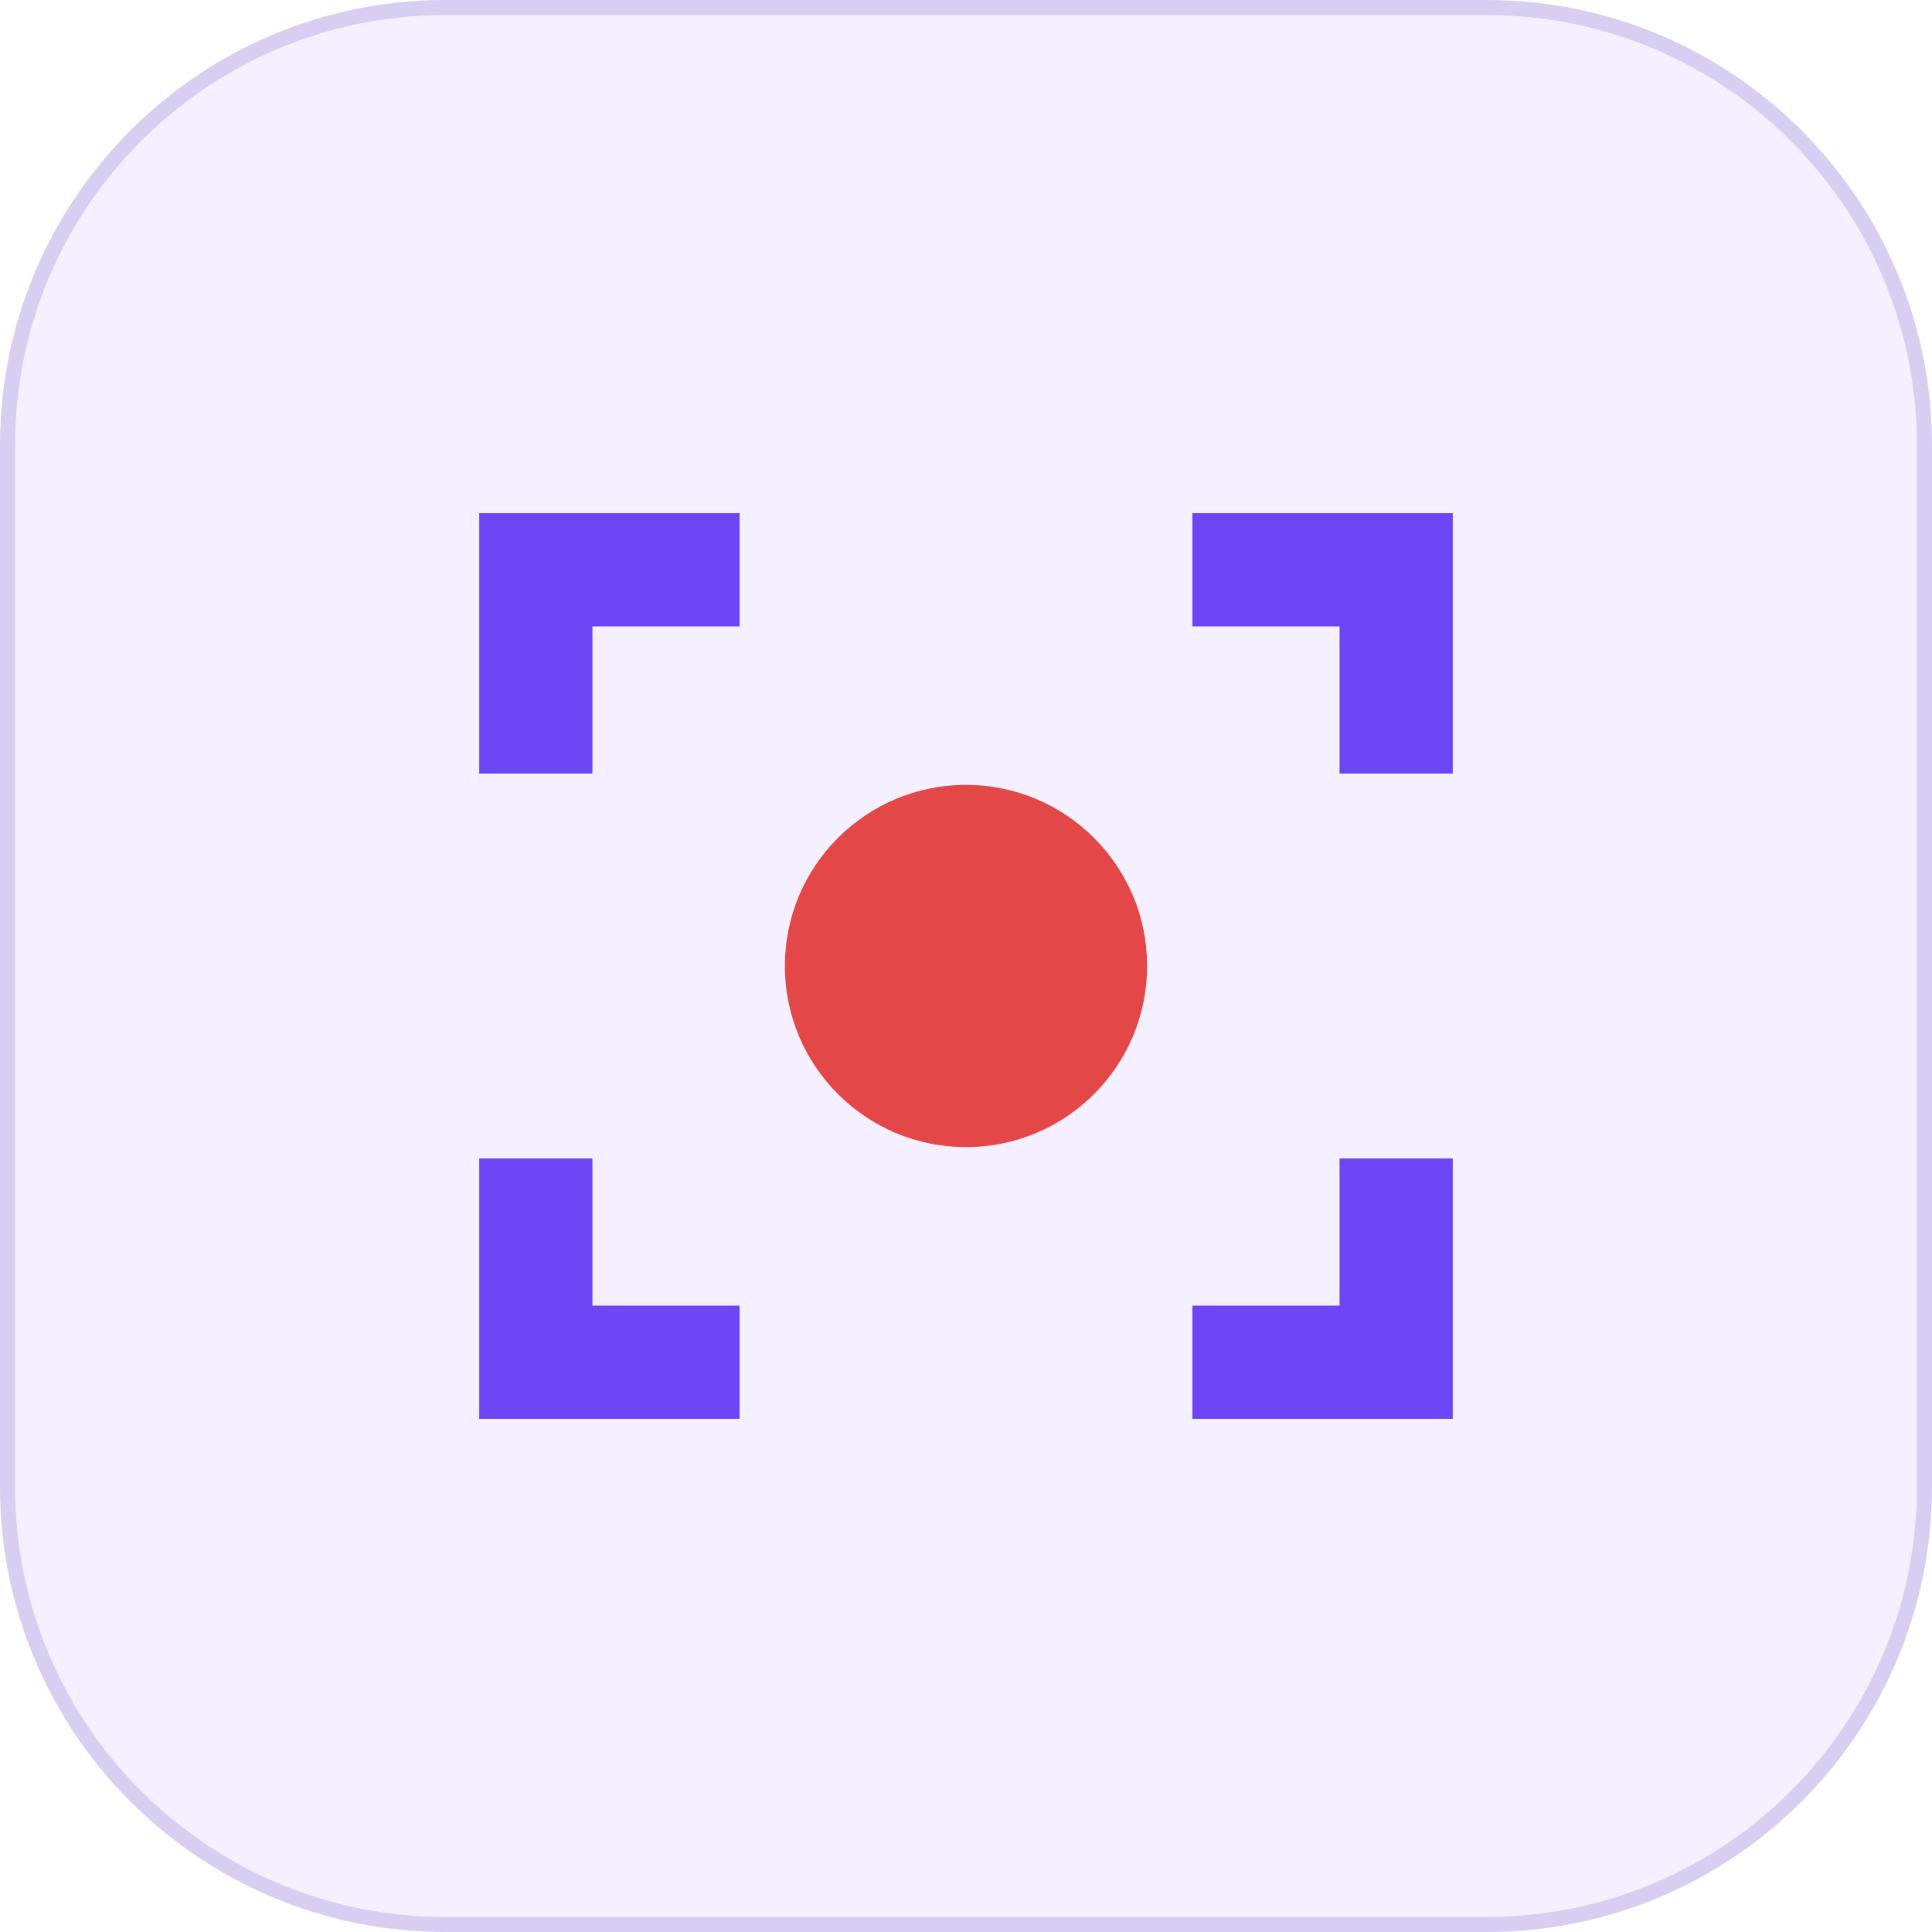
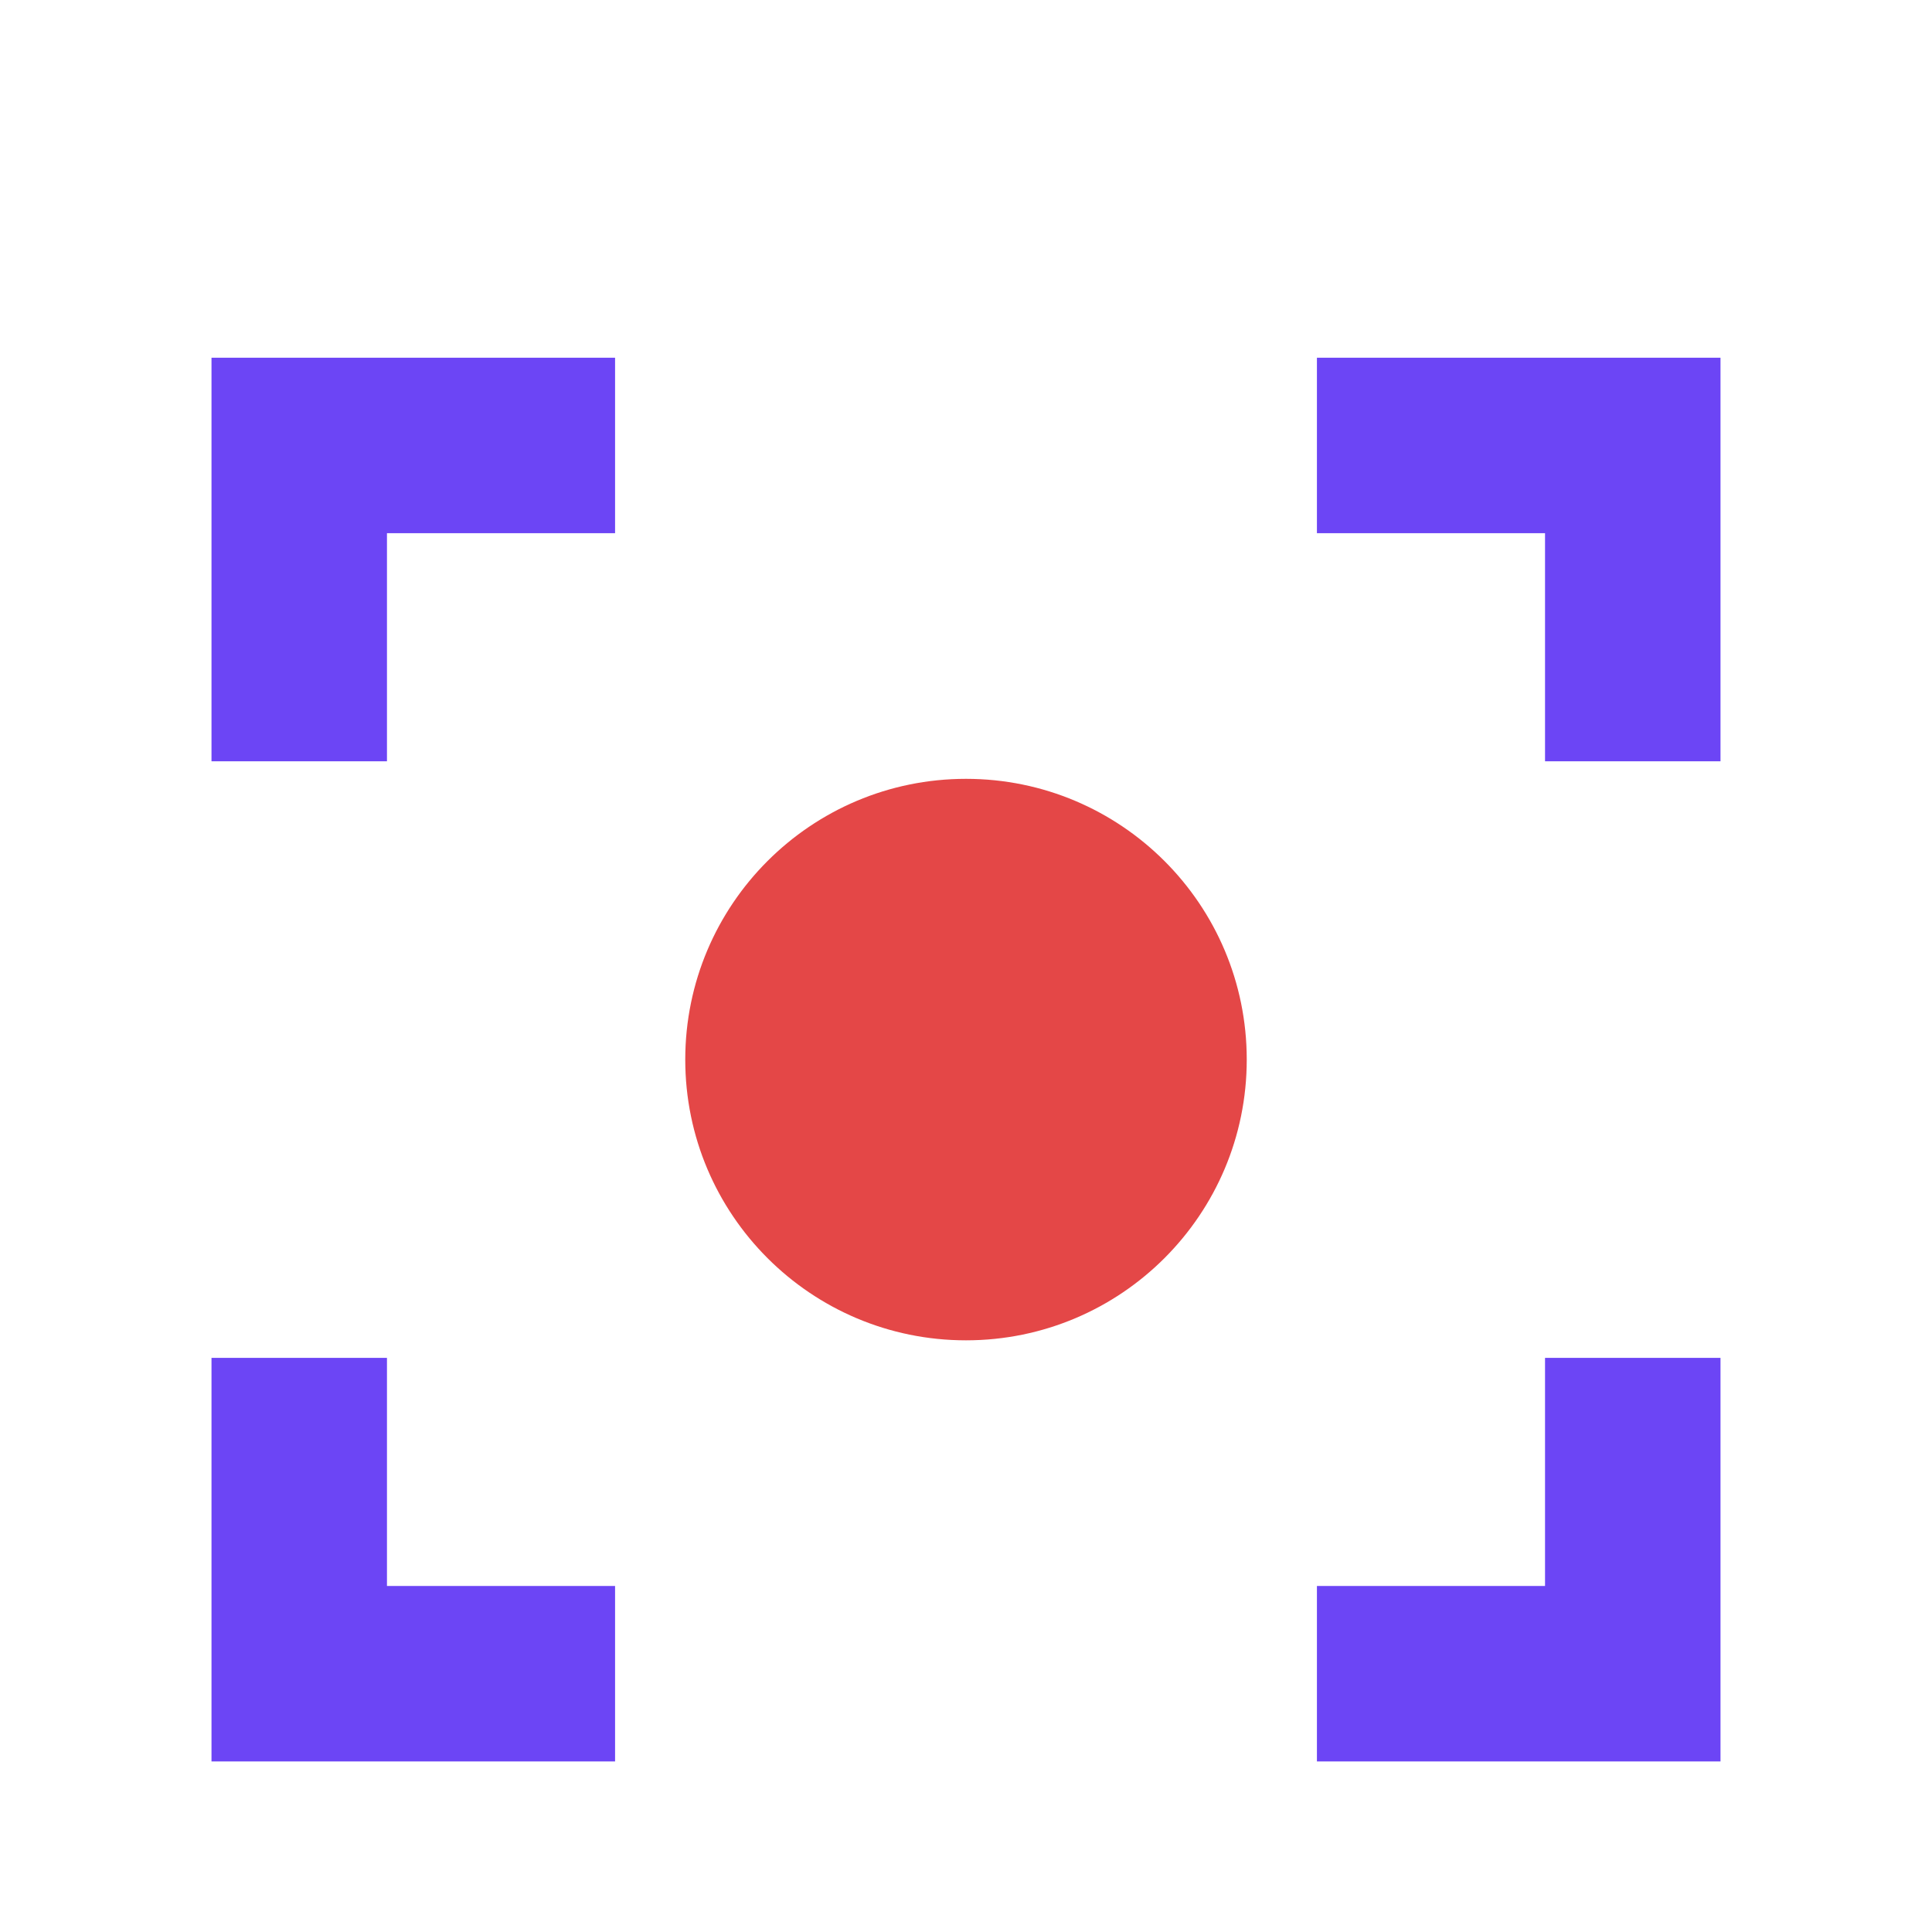
<svg xmlns="http://www.w3.org/2000/svg" width="512" height="512" viewBox="0 0 256 256" role="img" aria-labelledby="title">
-   <rect width="254" height="254" x="1" y="1" rx="58" fill="#F5F0FF" stroke="#D8CEF2" stroke-width="2" />
-   <g fill="#6C45F5" transform="translate(32 32) scale(.75)">
-     <path d="M42 76V48H88V68H62V94H42Z" />
-     <path d="M214 76V48H168V68H194V94H214Z" />
-     <path d="M42 180V208H88V188H62V162H42Z" />
-     <path d="M214 180V208H168V188H194V162H214Z" />
+   <g transform="translate(-70.4 -58) scale(1.55)">
+     <g fill="#6C45F5" transform="translate(32 32) scale(.75)">
+       <path d="M42 76V48H88V68H62V94H42Z" />
+       <path d="M214 76V48H168V68H194V94H214Z" />
+       <path d="M42 180V208H88V188H62V162H42Z" />
+       <path d="M214 180V208H168V188H194V162H214Z" />
+     </g>
+     <circle cx="128" cy="128" r="24" fill="#E44747" />
  </g>
-   <circle cx="128" cy="128" r="24" fill="#E44747" />
</svg>
